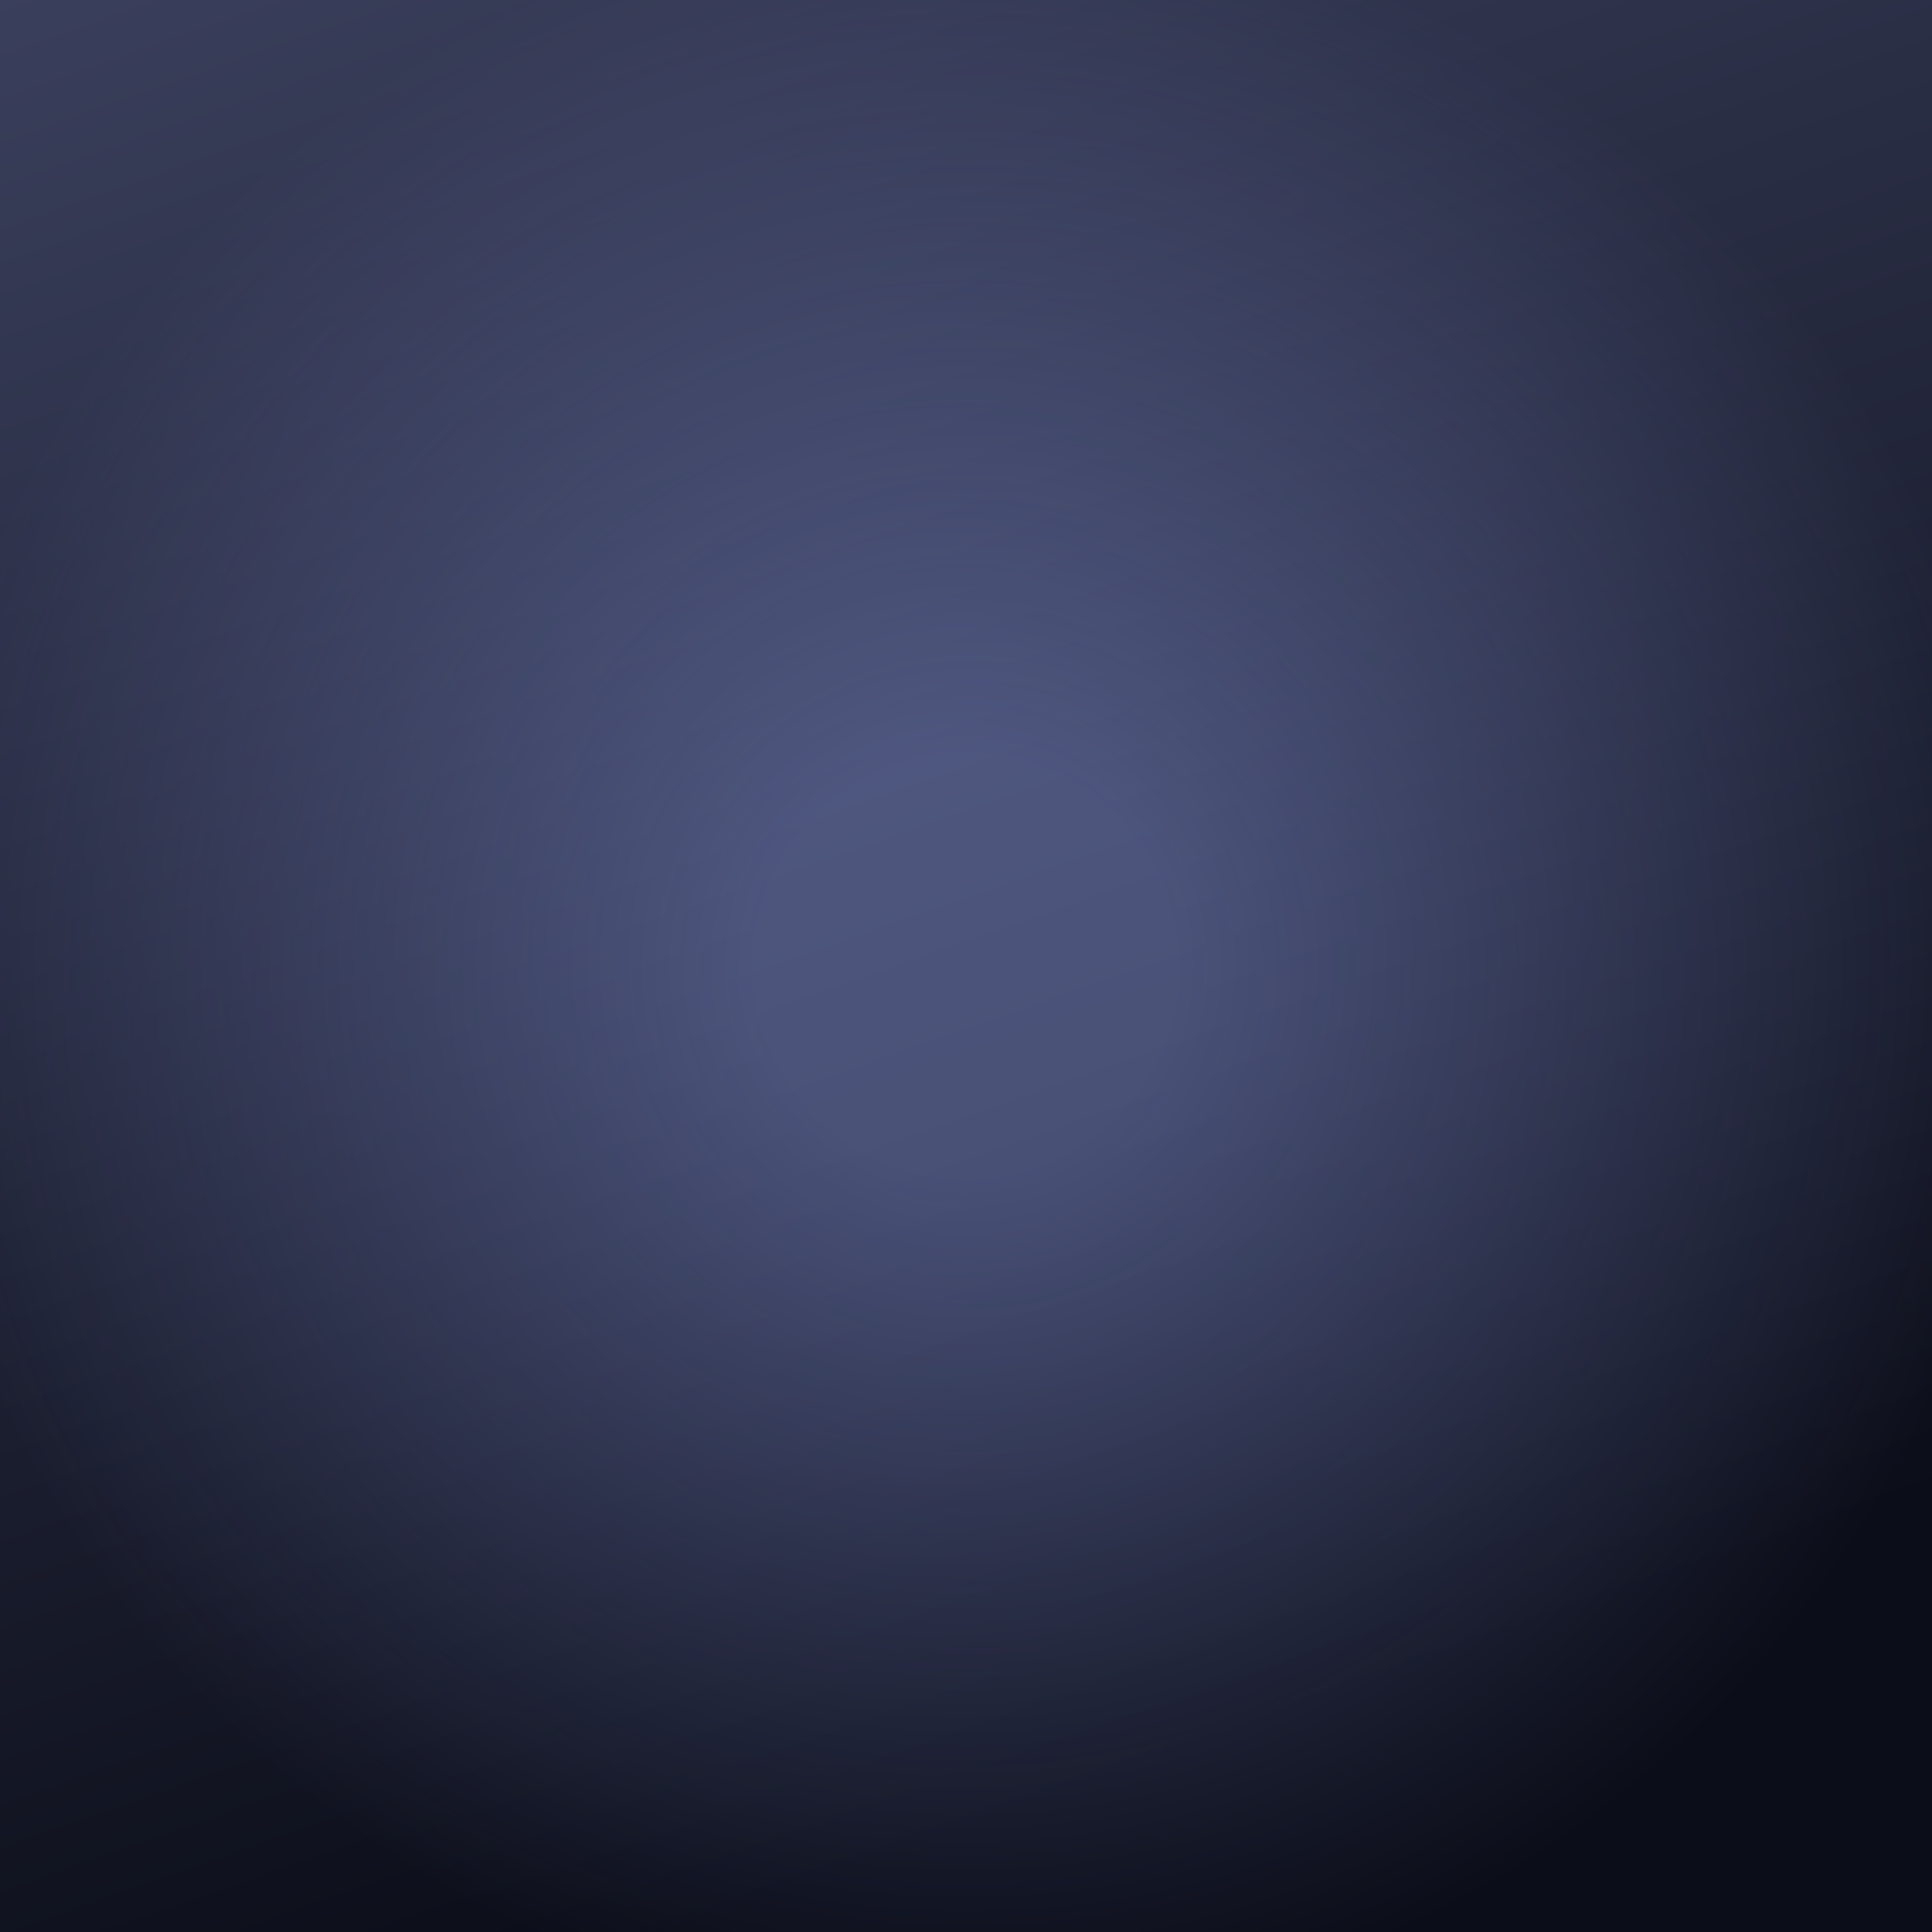
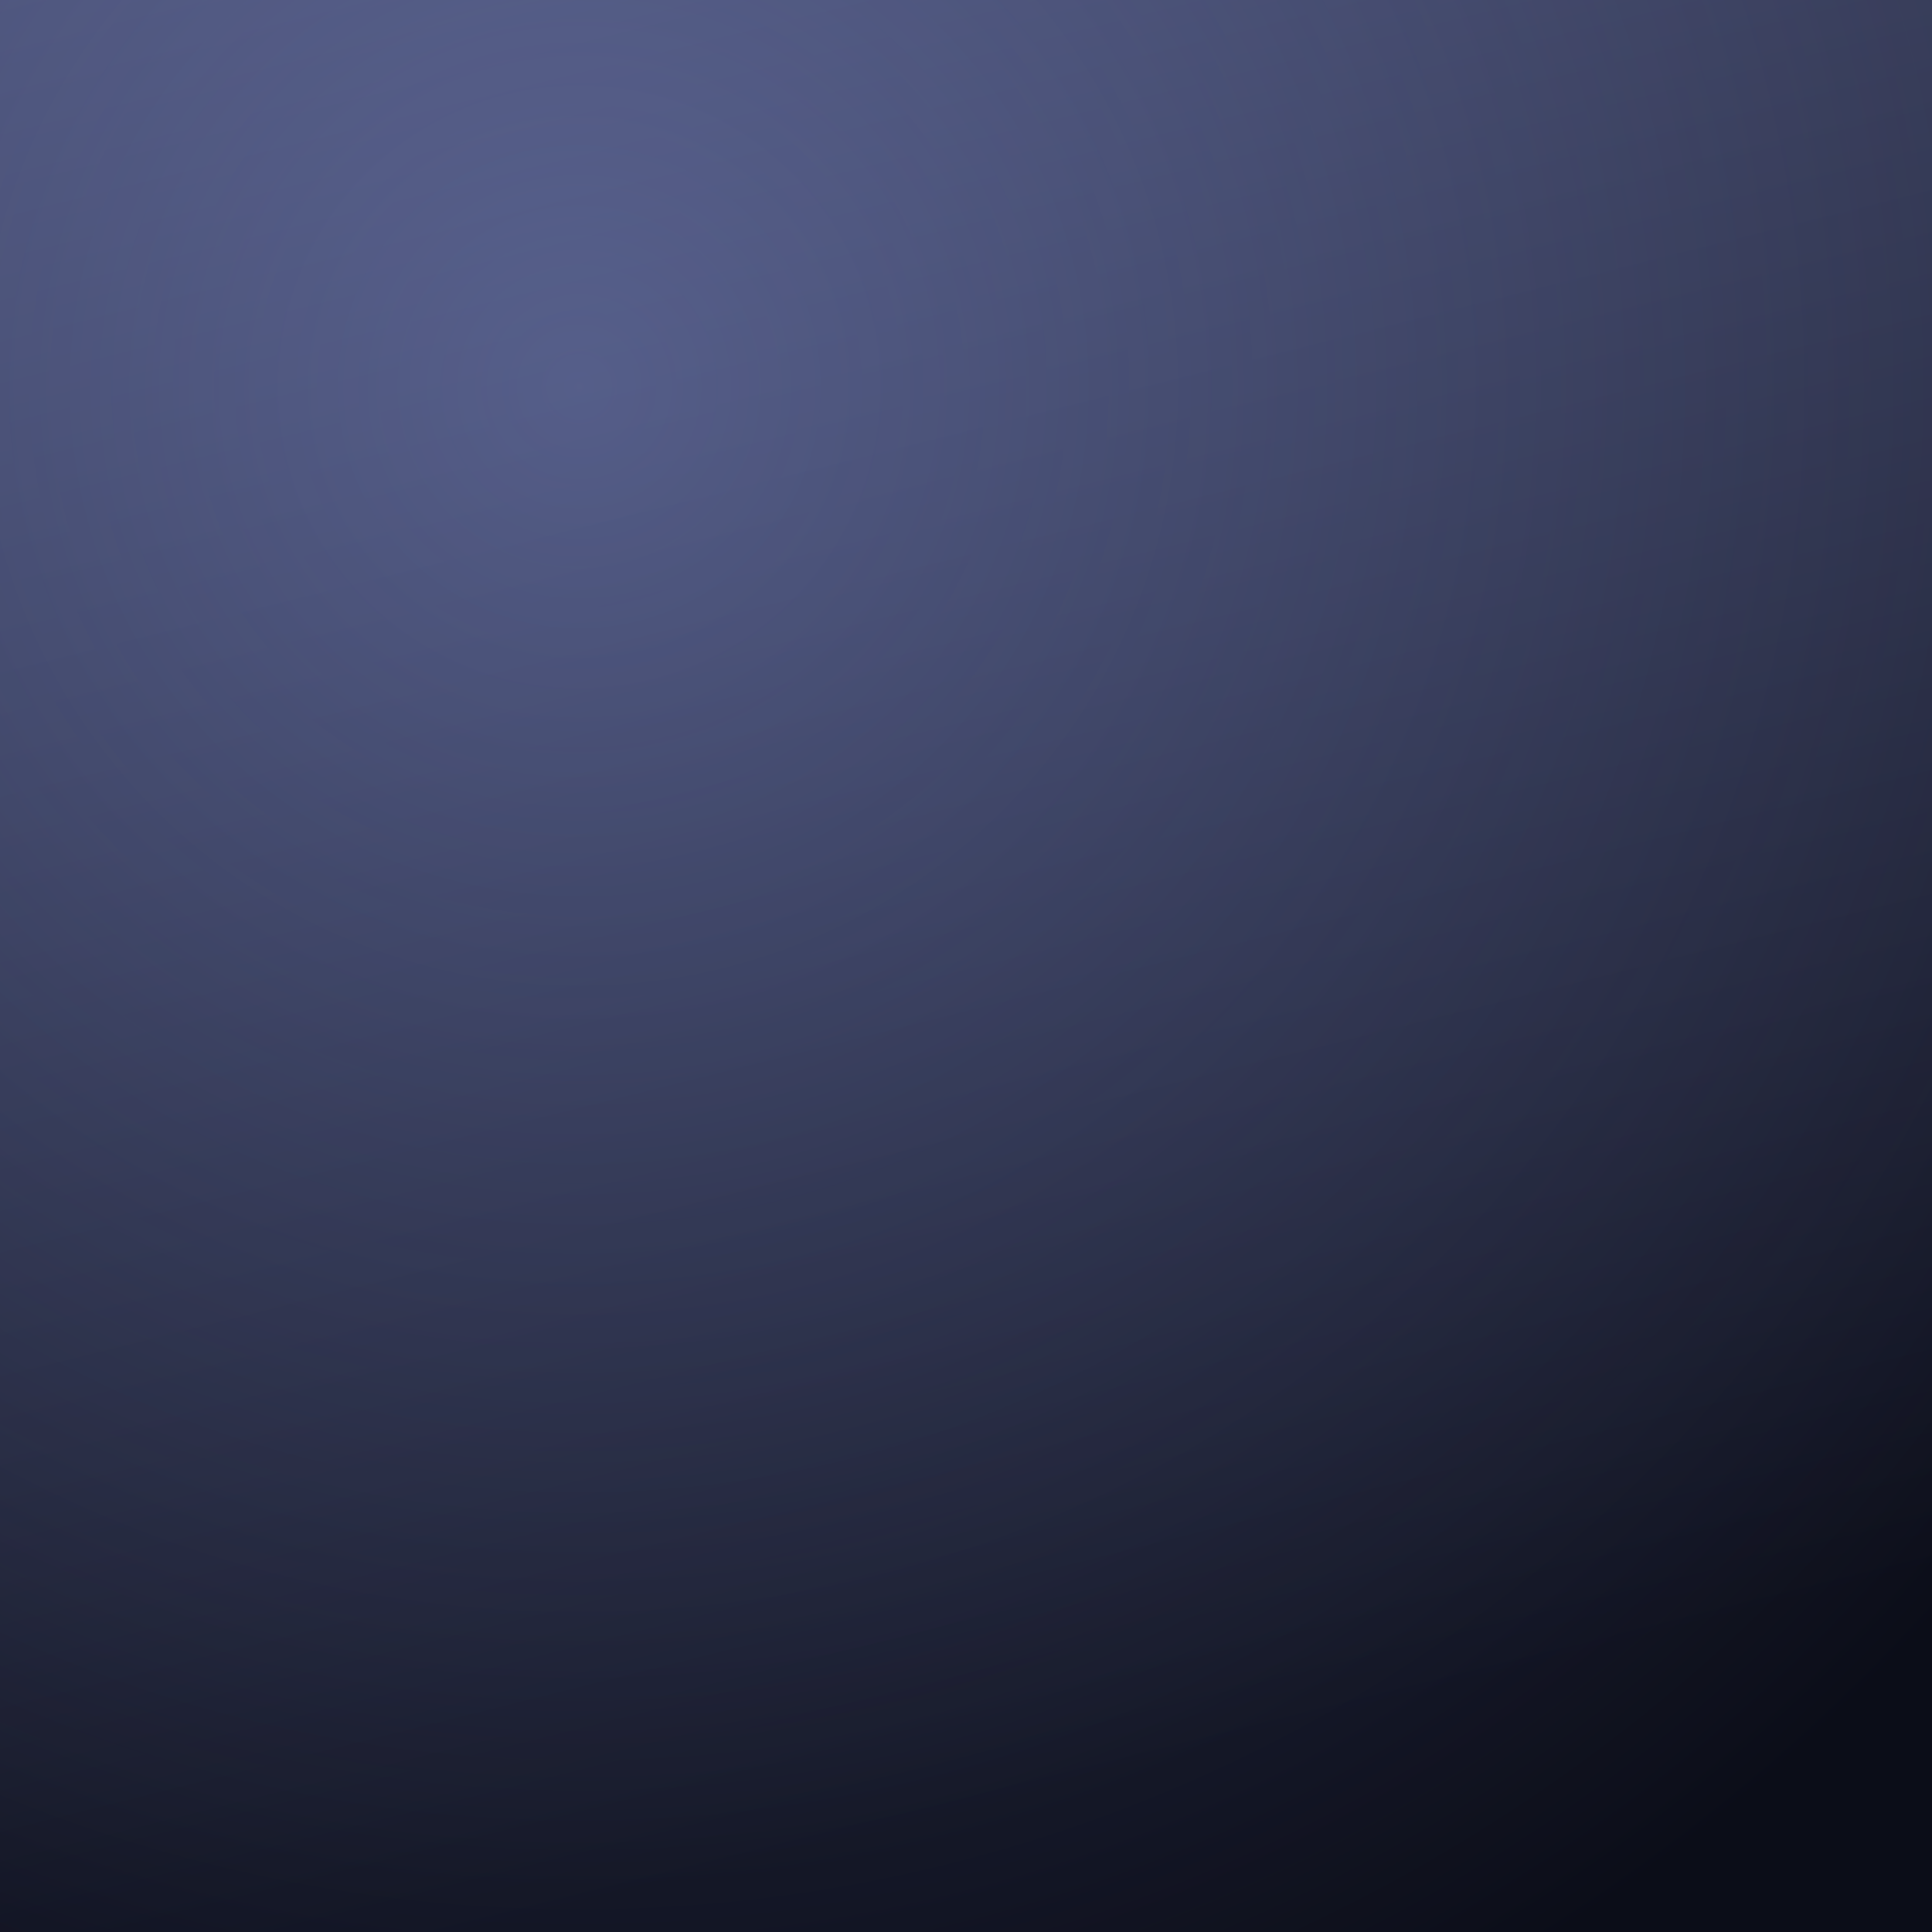
<svg xmlns="http://www.w3.org/2000/svg" width="1024" height="1024" viewBox="0 0 1024 1024">
  <defs>
-     <linearGradient id="bg" x1="0" y1="0" x2="0.35" y2="1">
+     <linearGradient id="bg" x1="0" y1="0" x2="0.25" y2="1">
      <stop offset="0" stop-color="#3a3f5c" />
      <stop offset="1" stop-color="#0b0d18" />
    </linearGradient>
-     <radialGradient id="glow" cx="512" cy="512" r="563" gradientUnits="userSpaceOnUse">
-       <stop offset="0.2" stop-color="#9fb0ff" stop-opacity="0.35" />
+     <radialGradient id="glow" cx="307" cy="205" r="973" gradientUnits="userSpaceOnUse">
+       <stop offset="0" stop-color="#9fb0ff" stop-opacity="0.35" />
      <stop offset="1" stop-color="#9fb0ff" stop-opacity="0" />
    </radialGradient>
  </defs>
  <rect width="1024" height="1024" fill="url(#bg)" />
  <rect width="1024" height="1024" fill="url(#glow)" />
</svg>
